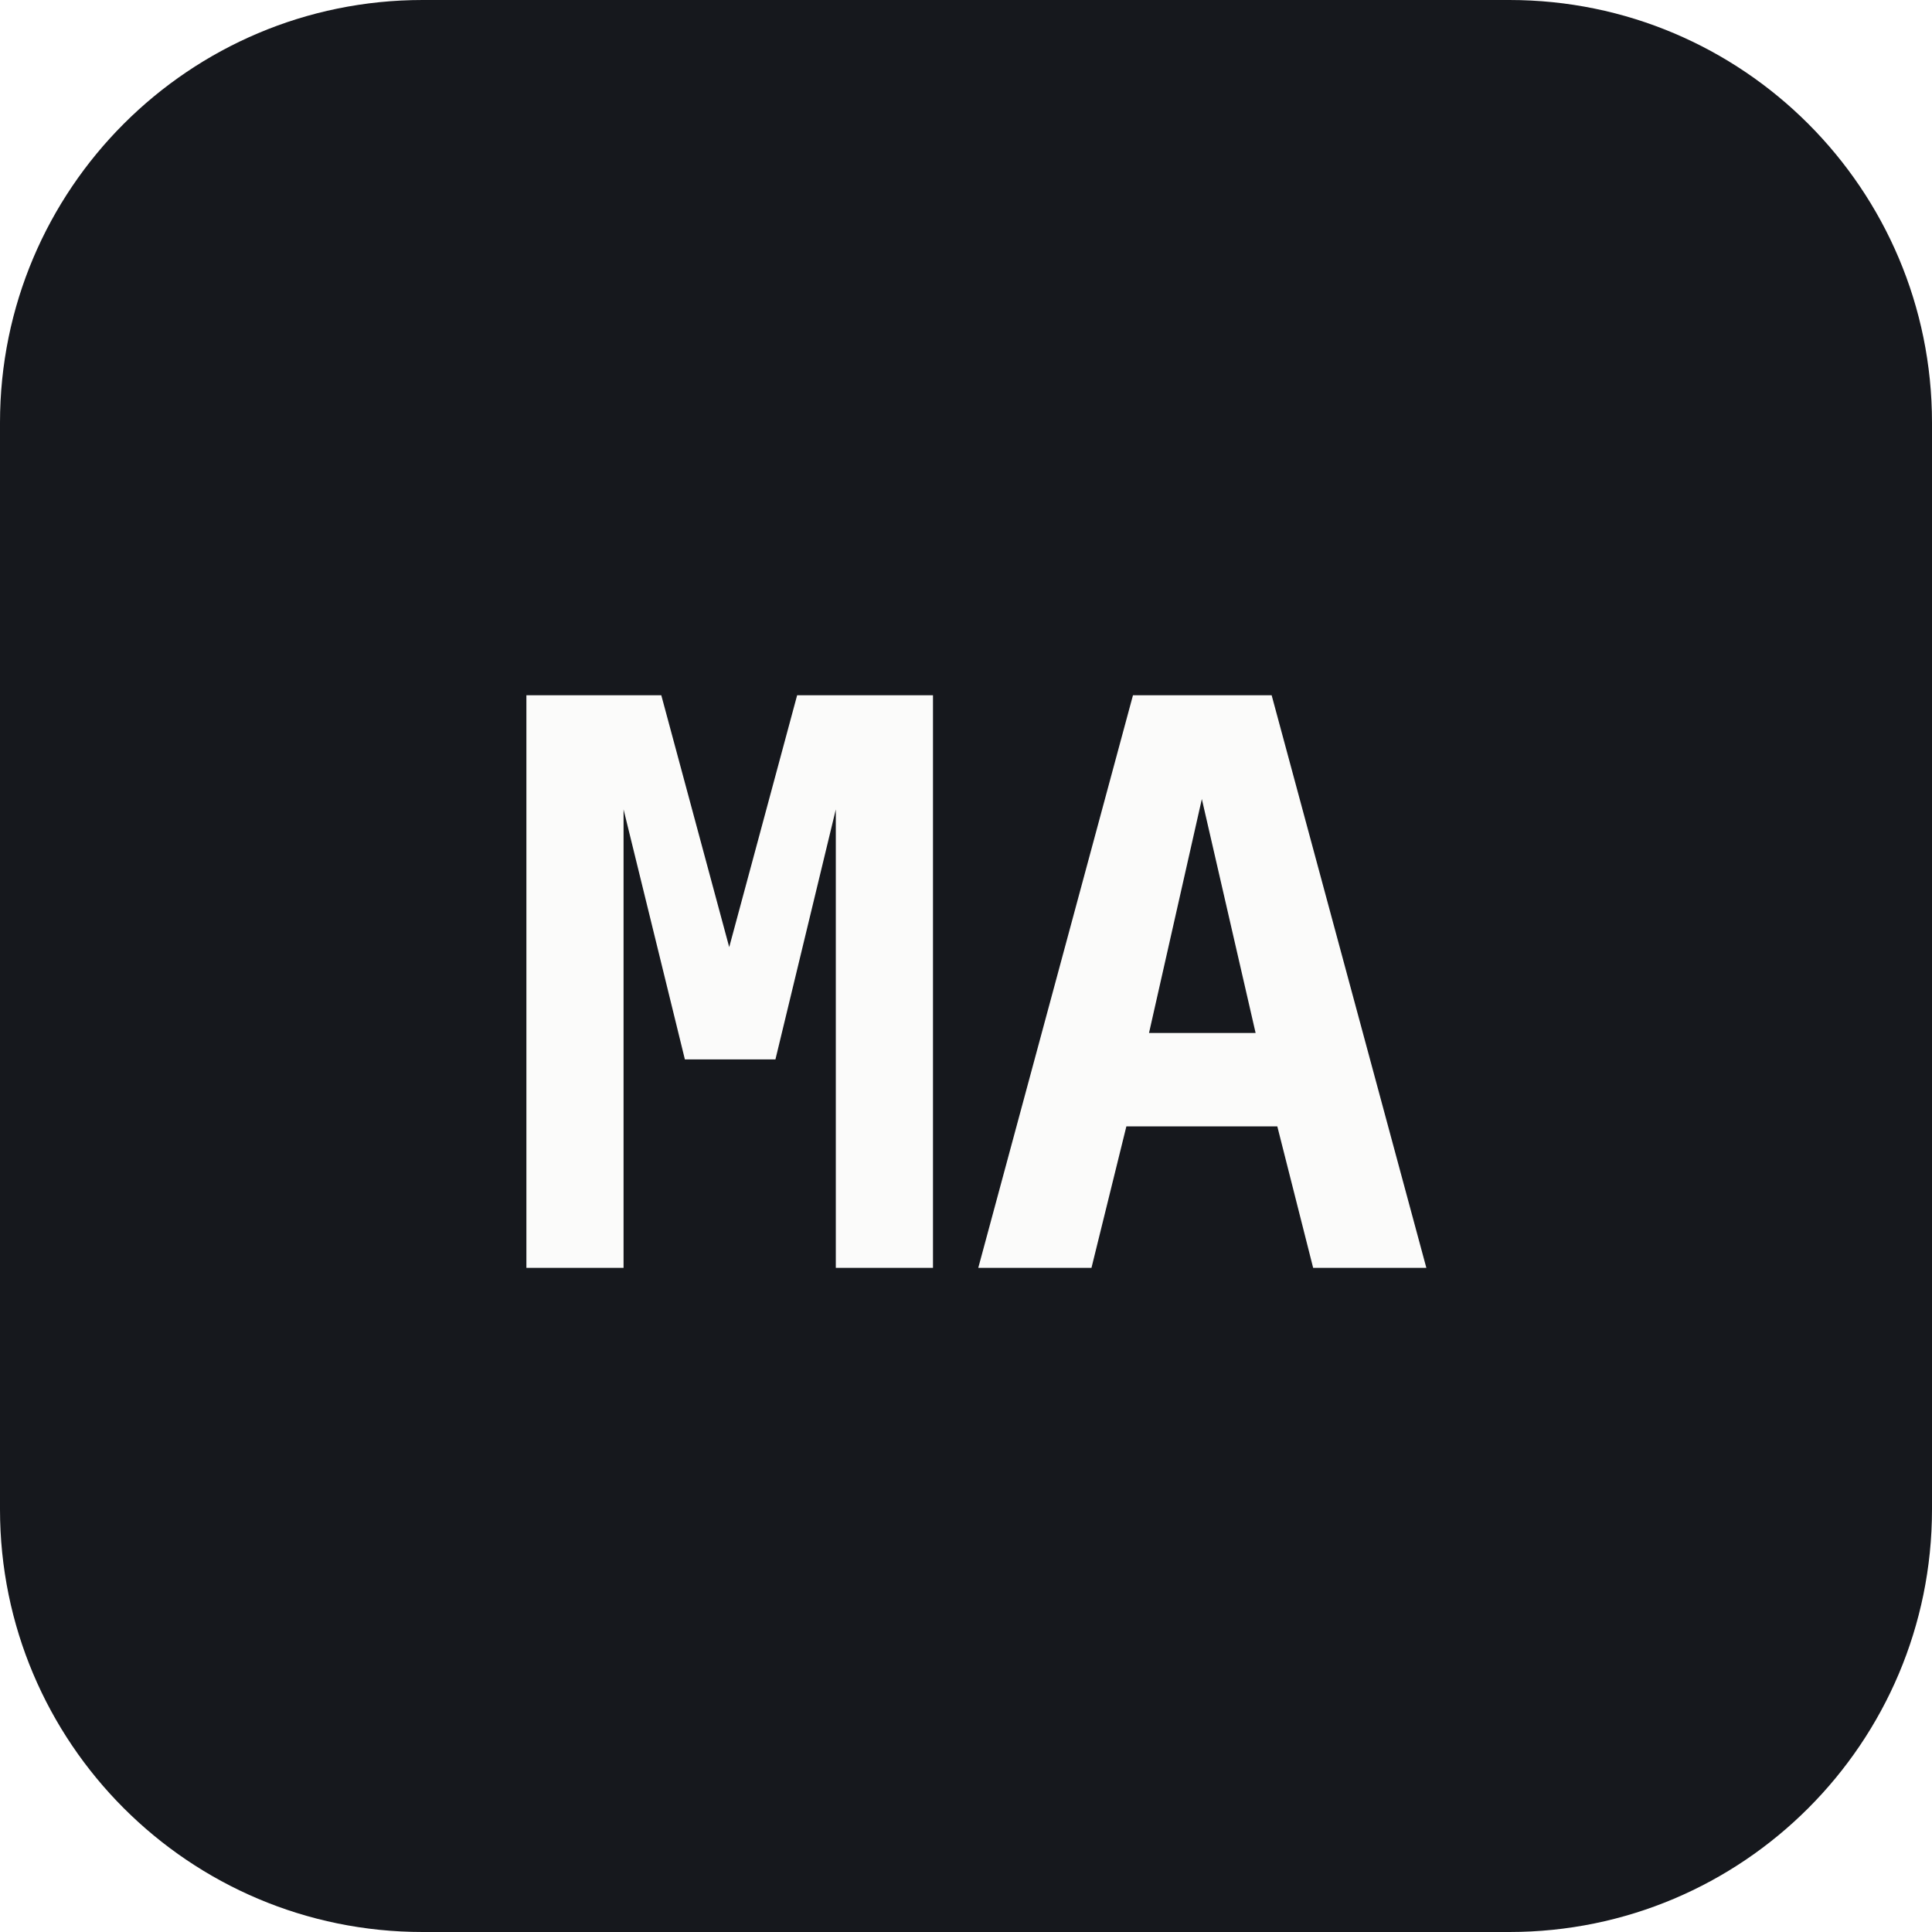
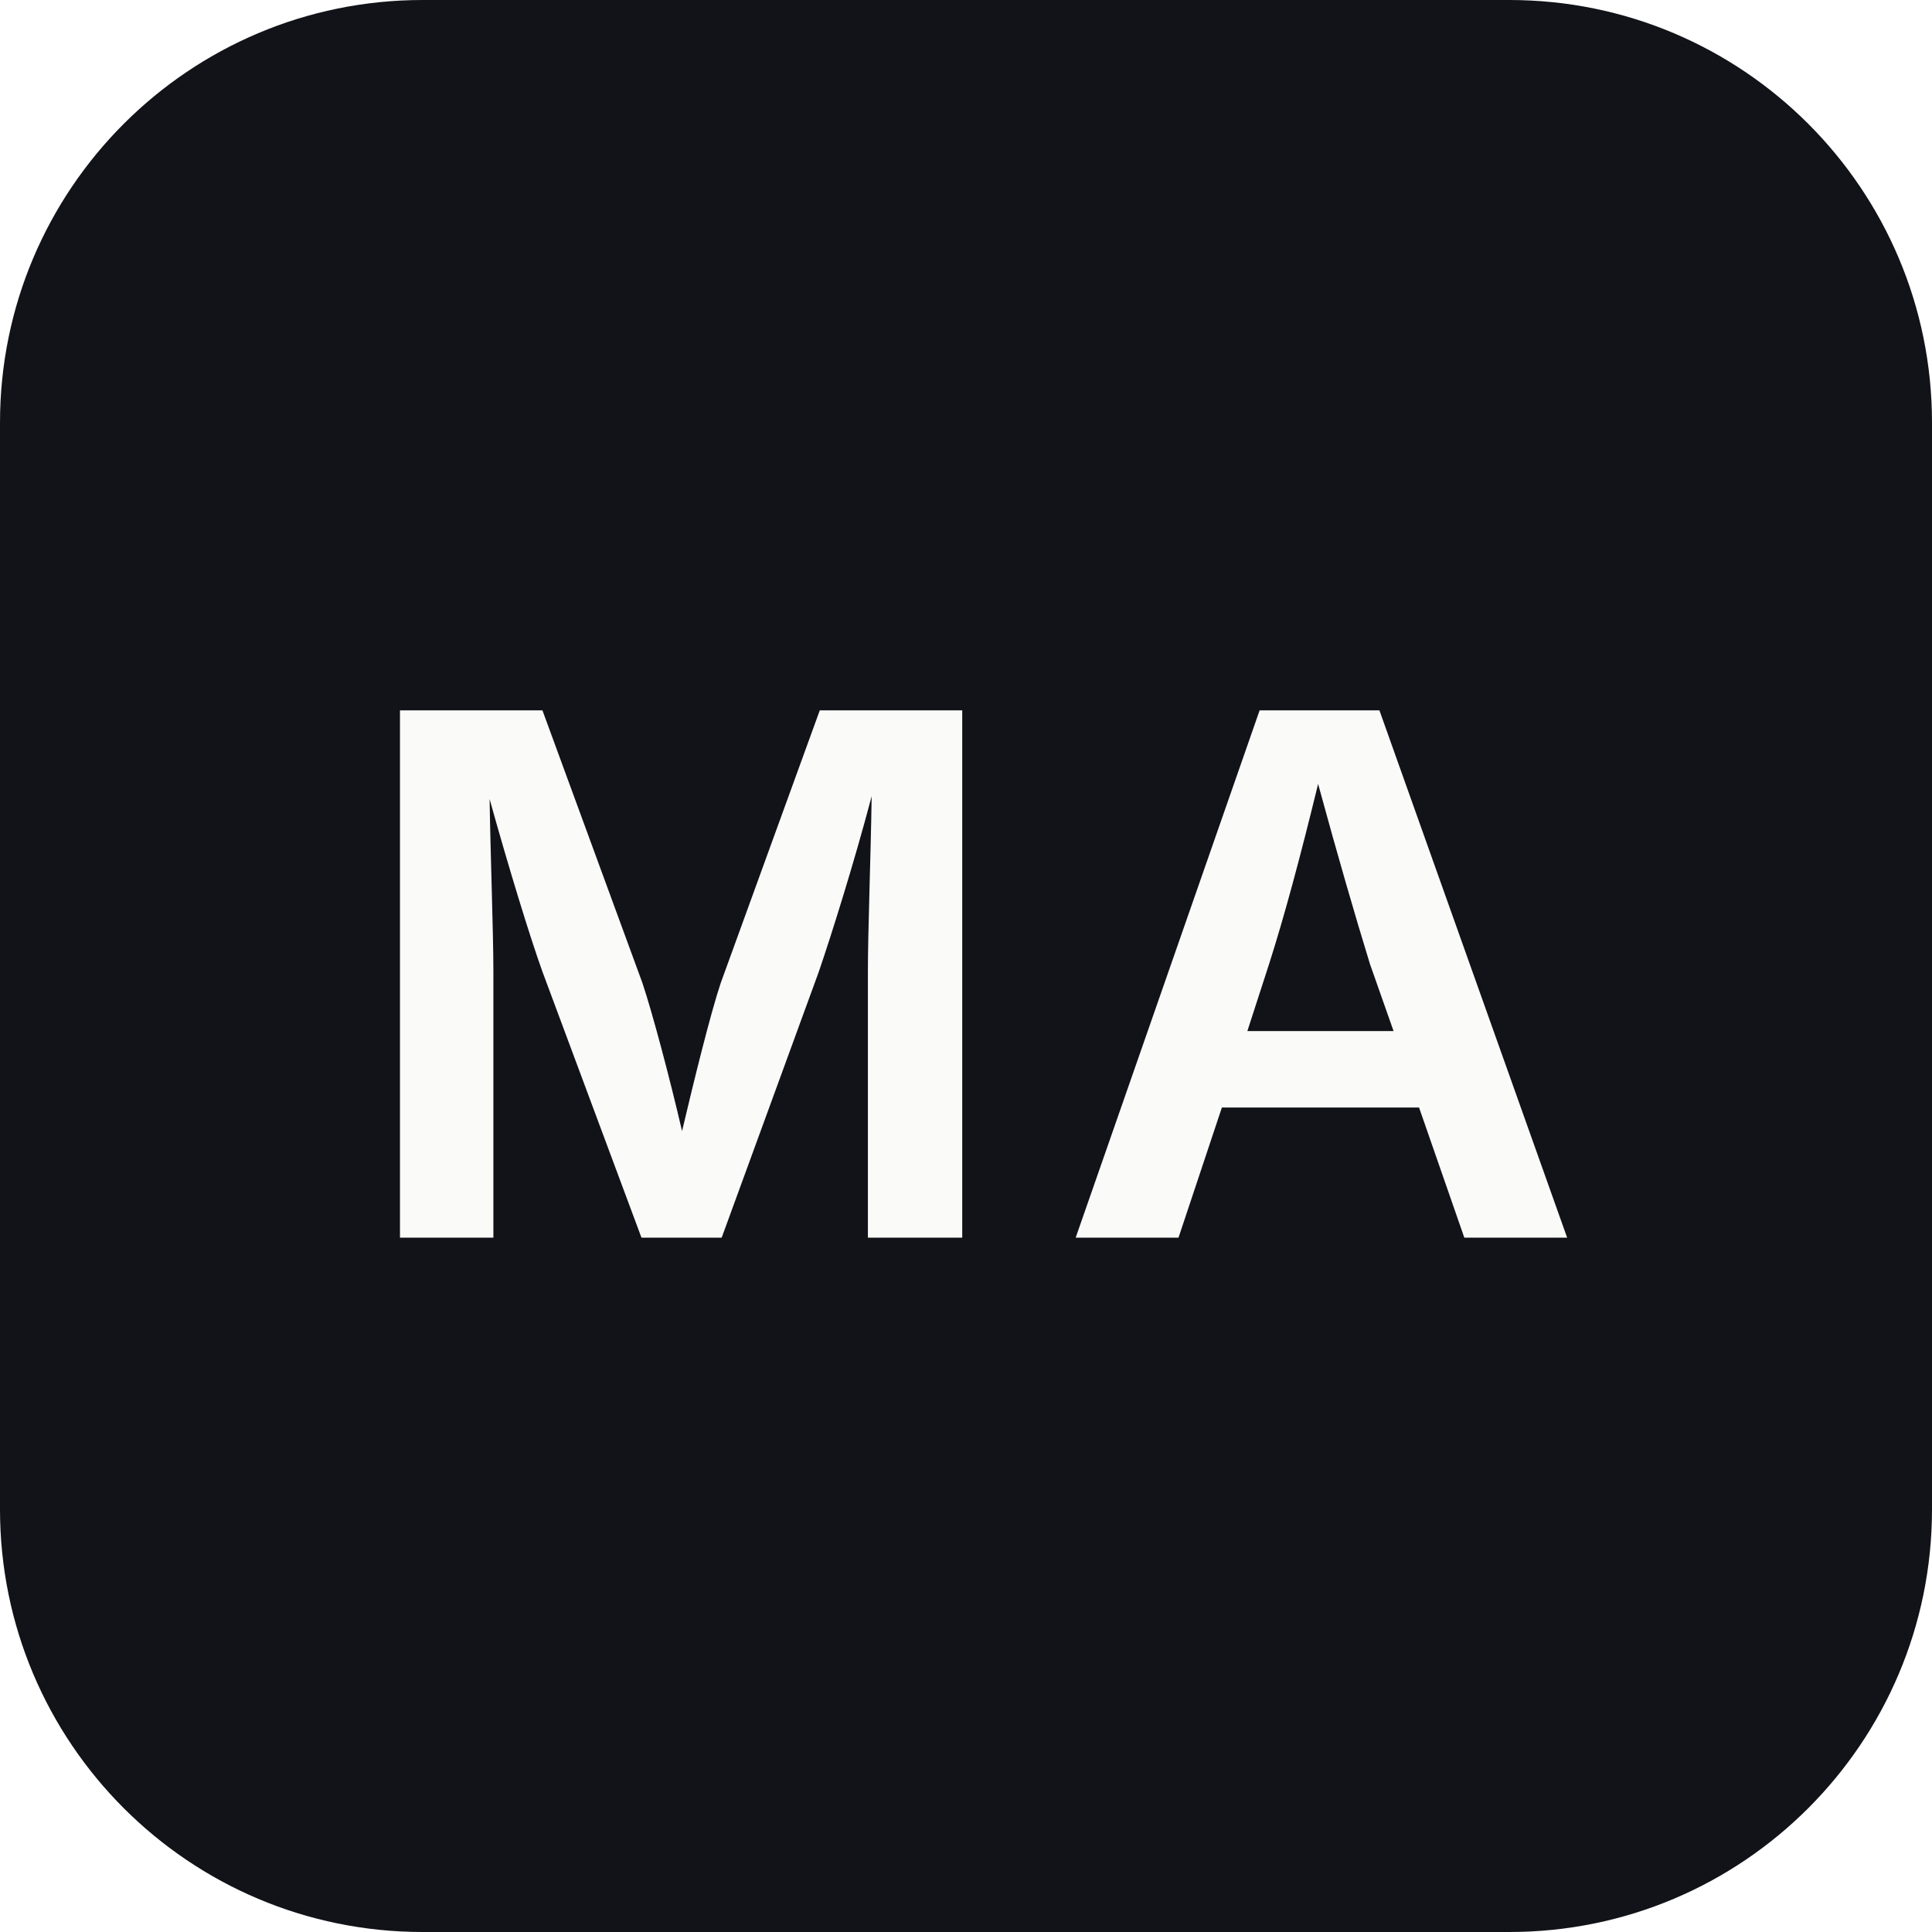
<svg xmlns="http://www.w3.org/2000/svg" viewBox="0 0 32 32">
-   <rect width="32" height="32" rx="7" fill="#16181d" />
-   <text x="16" y="21" text-anchor="middle" font-family="monospace" font-size="13" font-weight="600" fill="#fbfbfa">MA</text>
+   <rect width="32" height="32" rx="7" fill="#111318" />
+   <text x="16" y="20.5" text-anchor="middle" font-family="Inter, Segoe UI, Arial, sans-serif" font-size="12" font-weight="600" letter-spacing=".7" fill="#fafaf9">MA</text>
</svg>
